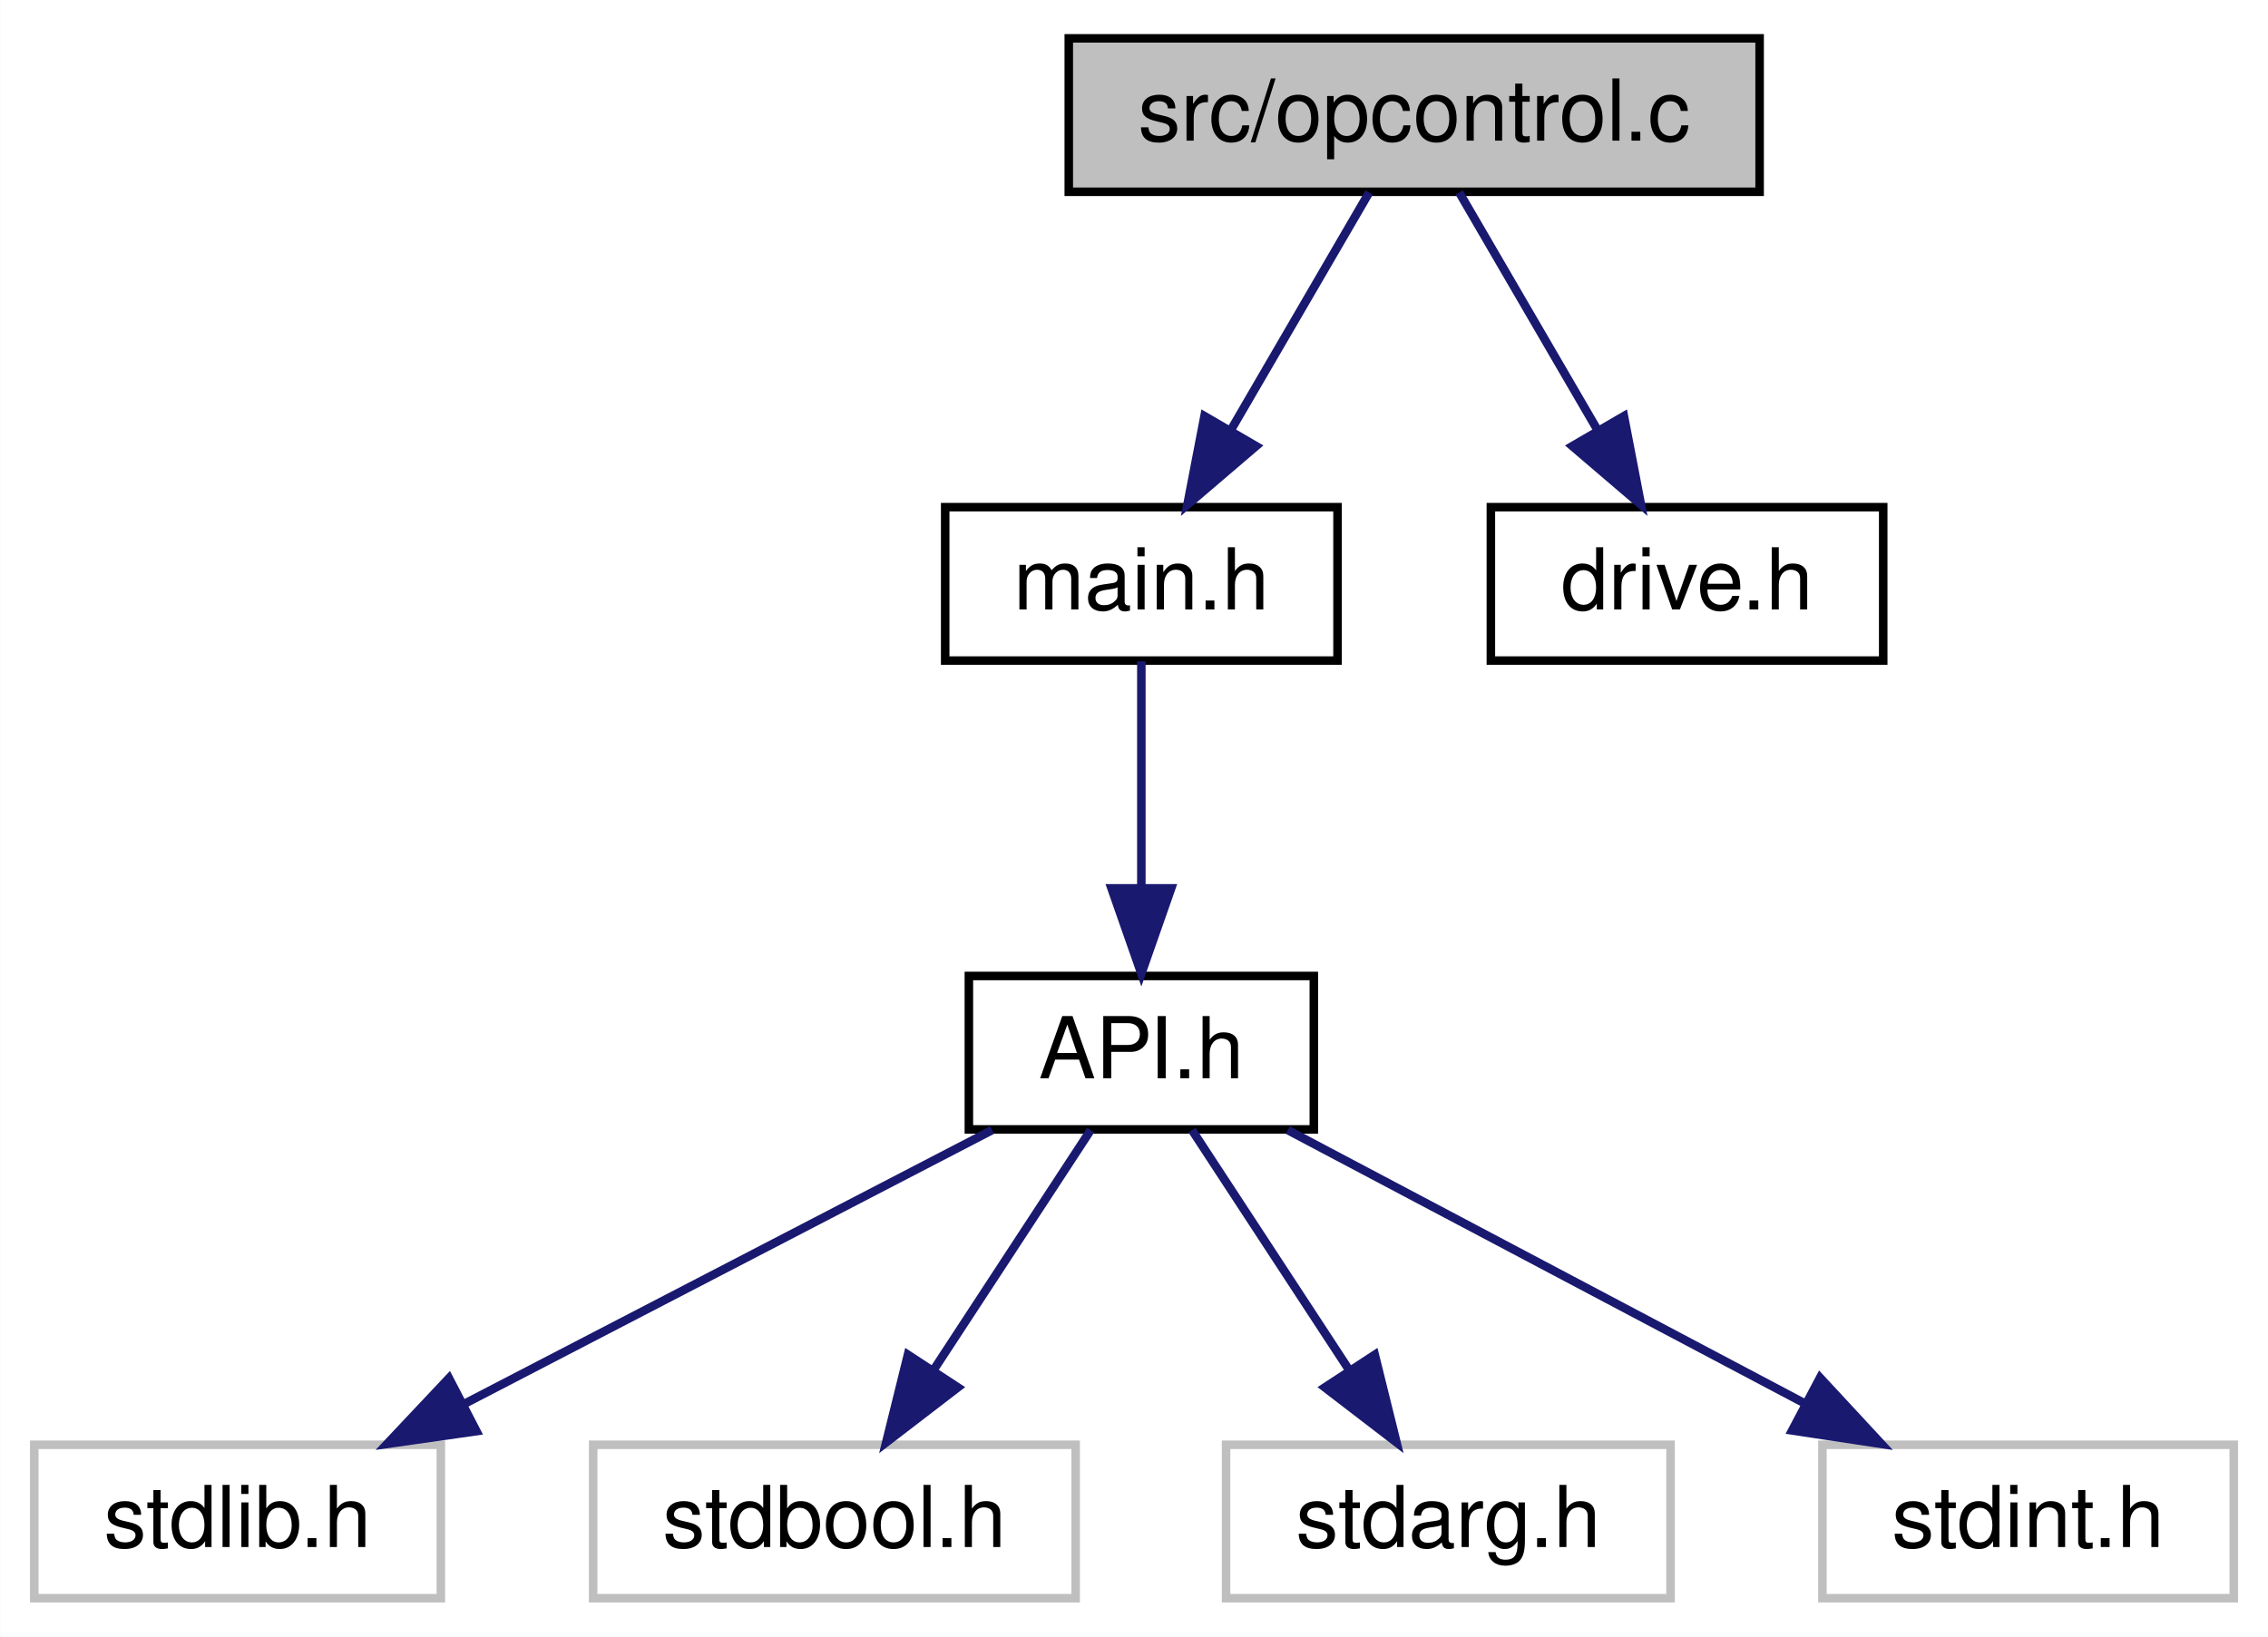
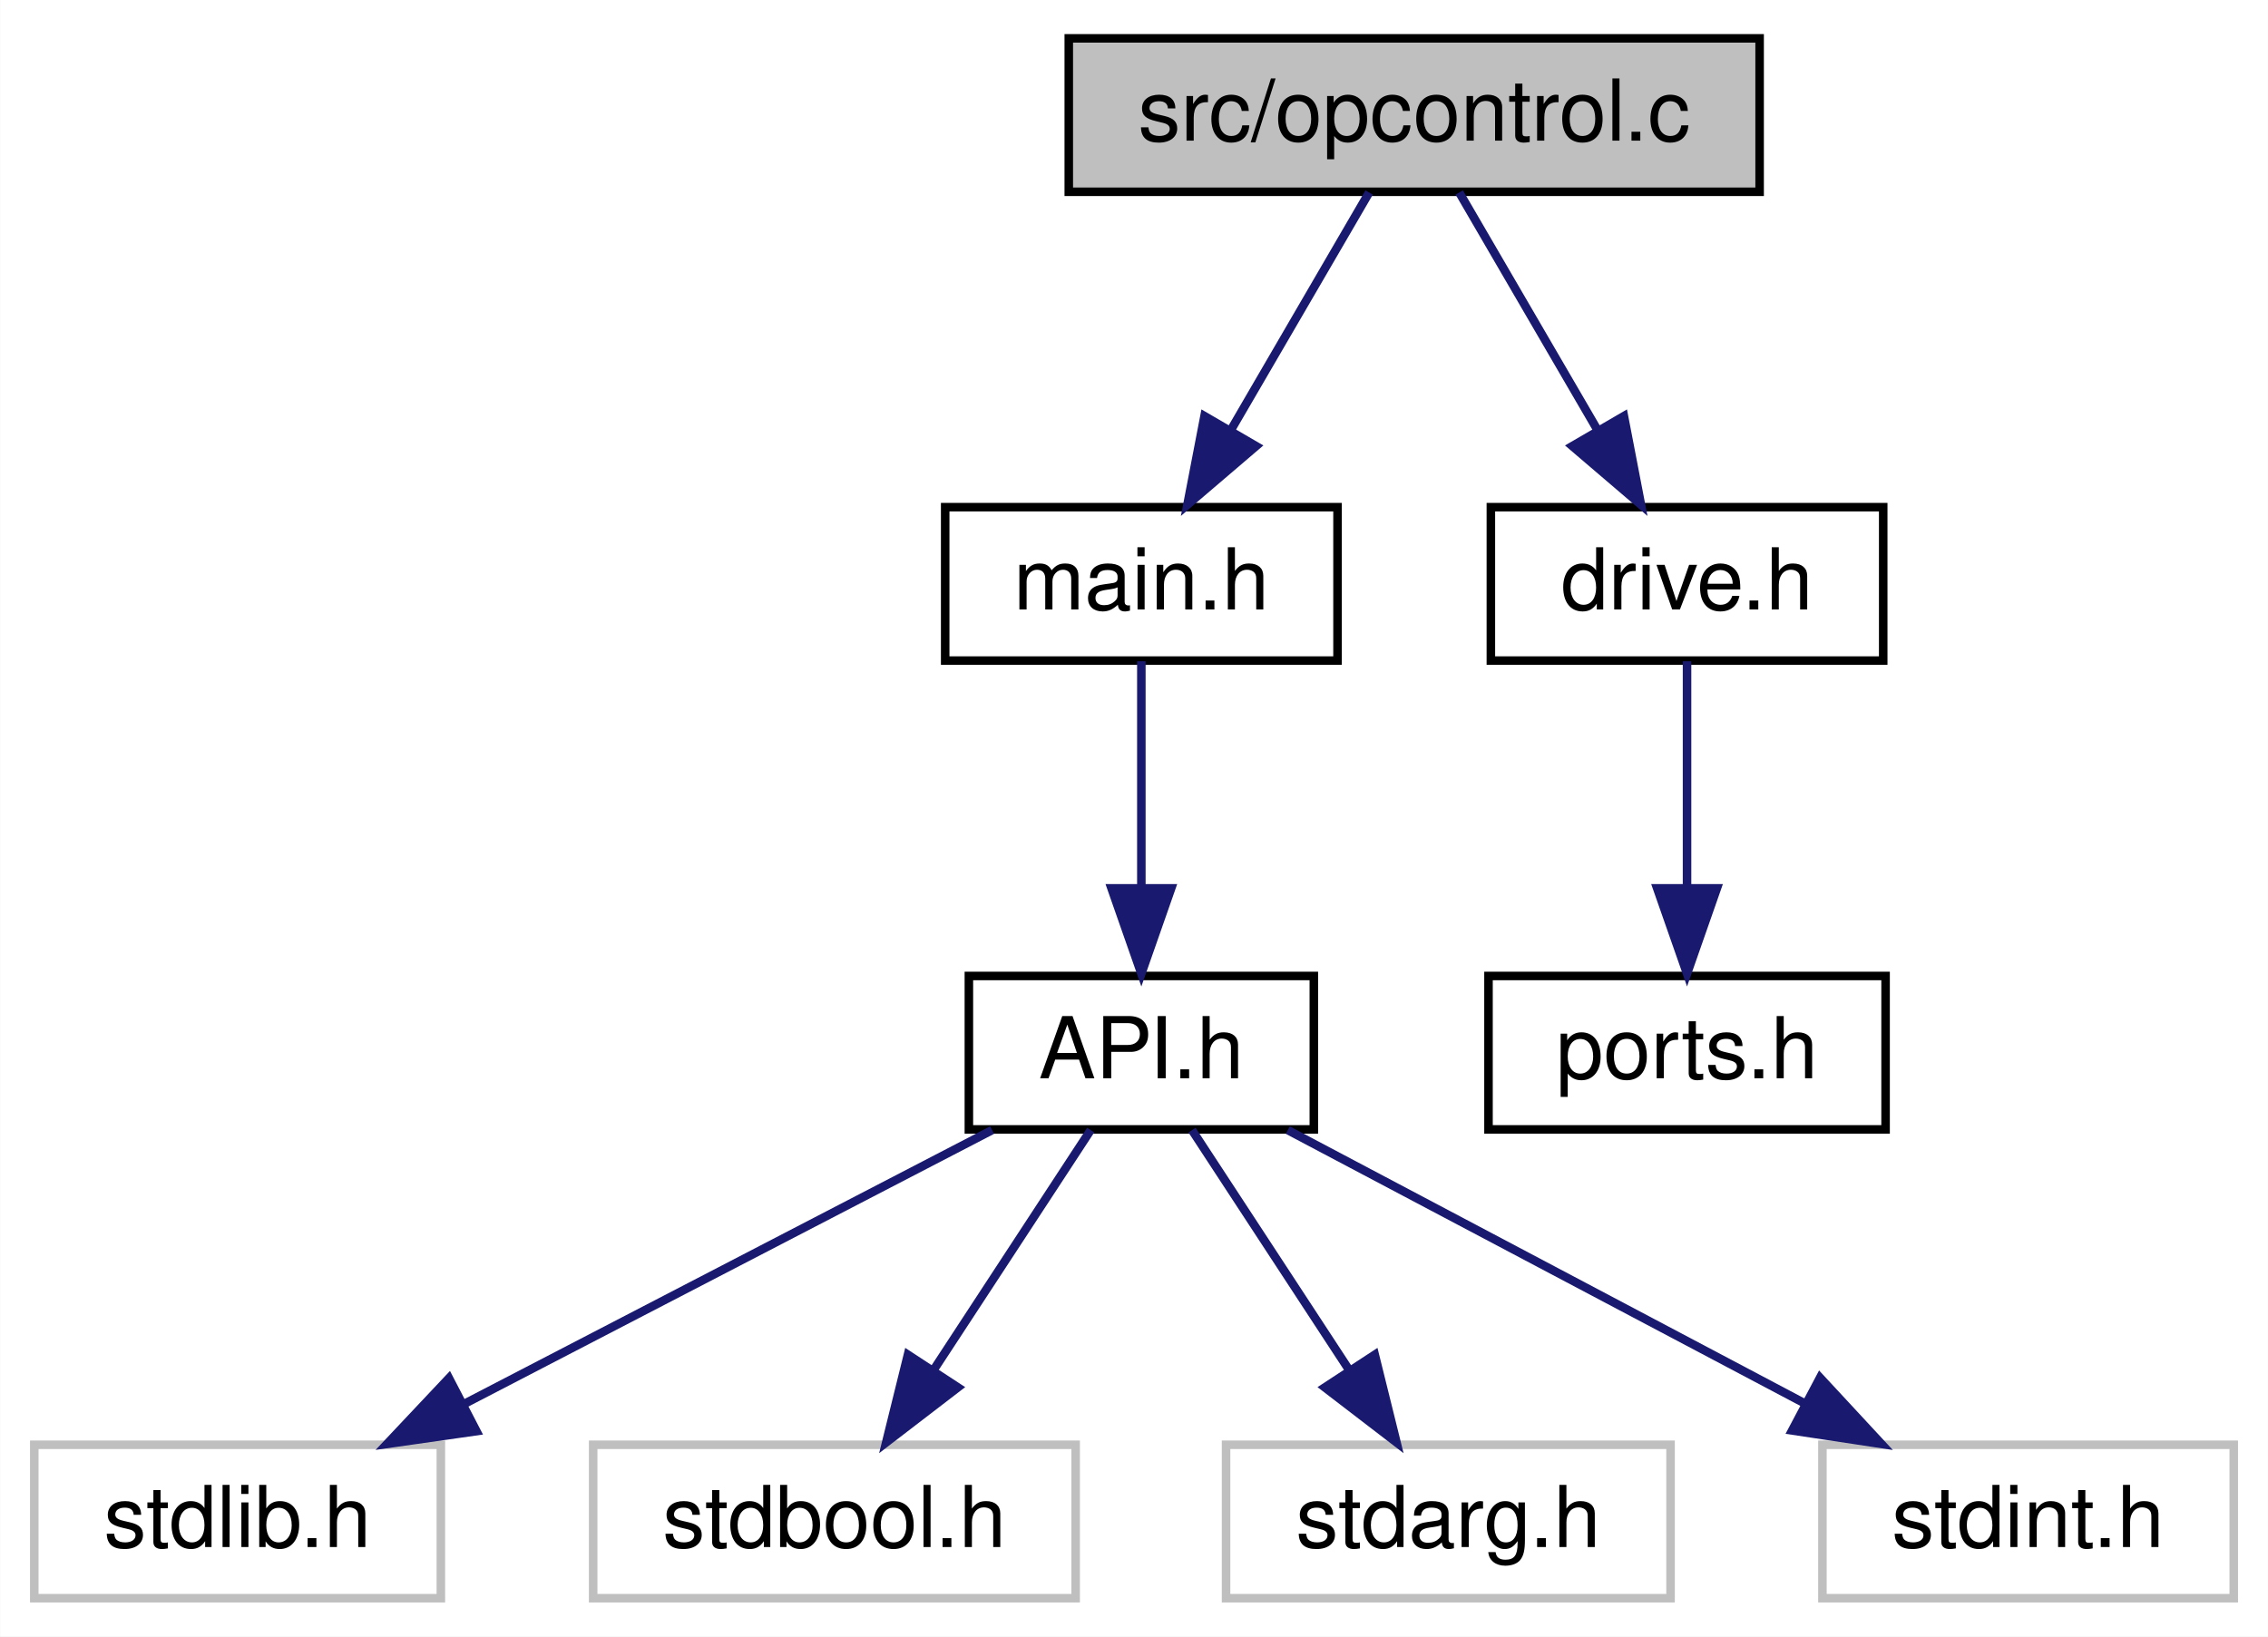
<svg xmlns="http://www.w3.org/2000/svg" xmlns:xlink="http://www.w3.org/1999/xlink" width="266pt" height="192pt" viewBox="0.00 0.00 265.96 192.00">
  <g id="graph0" class="graph" transform="scale(1 1) rotate(0) translate(4 188)">
    <polygon fill="#ffffff" stroke="transparent" points="-4,4 -4,-188 261.963,-188 261.963,4 -4,4" />
    <g id="node1" class="node">
      <polygon fill="#bfbfbf" stroke="#000000" points="121.33,-165.5 121.33,-183.5 202.355,-183.5 202.355,-165.5 121.33,-165.5" />
      <text text-anchor="middle" x="161.842" y="-171.5" font-family="Helvetica,sans-Serif" font-size="10.00" fill="#000000">src/opcontrol.c</text>
    </g>
    <g id="node2" class="node">
      <g id="a_node2">
        <a xlink:href="main_8h.html" target="_top" xlink:title="Header file for global functions. ">
          <polygon fill="#ffffff" stroke="#000000" points="106.835,-110.5 106.835,-128.5 152.85,-128.5 152.85,-110.5 106.835,-110.5" />
          <text text-anchor="middle" x="129.842" y="-116.5" font-family="Helvetica,sans-Serif" font-size="10.00" fill="#000000">main.h</text>
        </a>
      </g>
    </g>
    <g id="edge1" class="edge">
      <path fill="none" stroke="#191970" d="M156.558,-165.418C152.184,-157.9 145.832,-146.983 140.42,-137.68" />
      <polygon fill="#191970" stroke="#191970" points="143.295,-135.663 135.241,-128.78 137.245,-139.183 143.295,-135.663" />
    </g>
    <g id="node8" class="node">
      <g id="a_node8">
        <a xlink:href="drive_8h.html" target="_top" xlink:title="Drive base definitions and eumerations. ">
          <polygon fill="#ffffff" stroke="#000000" points="170.835,-110.5 170.835,-128.5 216.85,-128.5 216.85,-110.5 170.835,-110.5" />
          <text text-anchor="middle" x="193.842" y="-116.5" font-family="Helvetica,sans-Serif" font-size="10.00" fill="#000000">drive.h</text>
        </a>
      </g>
    </g>
    <g id="edge7" class="edge">
      <path fill="none" stroke="#191970" d="M167.126,-165.418C171.501,-157.9 177.852,-146.983 183.265,-137.68" />
      <polygon fill="#191970" stroke="#191970" points="186.44,-139.183 188.443,-128.78 180.389,-135.663 186.44,-139.183" />
    </g>
    <g id="node3" class="node">
      <g id="a_node3">
        <a xlink:href="_a_p_i_8h.html" target="_top" xlink:title="Provides the high-level user functionality intended for use by typical VEX Cortex programmers...">
          <polygon fill="#ffffff" stroke="#000000" points="109.613,-55.5 109.613,-73.5 150.071,-73.5 150.071,-55.5 109.613,-55.5" />
          <text text-anchor="middle" x="129.842" y="-61.5" font-family="Helvetica,sans-Serif" font-size="10.00" fill="#000000">API.h</text>
        </a>
      </g>
    </g>
    <g id="edge2" class="edge">
      <path fill="none" stroke="#191970" d="M129.842,-110.418C129.842,-103.216 129.842,-92.896 129.842,-83.863" />
      <polygon fill="#191970" stroke="#191970" points="133.342,-83.779 129.842,-73.779 126.342,-83.779 133.342,-83.779" />
    </g>
    <g id="node4" class="node">
      <polygon fill="#ffffff" stroke="#bfbfbf" points="0,-.5 0,-18.5 47.685,-18.5 47.685,-.5 0,-.5" />
      <text text-anchor="middle" x="23.842" y="-6.5" font-family="Helvetica,sans-Serif" font-size="10.00" fill="#000000">stdlib.h</text>
    </g>
    <g id="edge3" class="edge">
      <path fill="none" stroke="#191970" d="M112.338,-55.418C95.46,-46.66 69.694,-33.291 50.309,-23.233" />
      <polygon fill="#191970" stroke="#191970" points="51.86,-20.095 41.372,-18.596 48.636,-26.308 51.86,-20.095" />
    </g>
    <g id="node5" class="node">
      <polygon fill="#ffffff" stroke="#bfbfbf" points="65.549,-.5 65.549,-18.5 122.135,-18.5 122.135,-.5 65.549,-.5" />
      <text text-anchor="middle" x="93.842" y="-6.5" font-family="Helvetica,sans-Serif" font-size="10.00" fill="#000000">stdbool.h</text>
    </g>
    <g id="edge4" class="edge">
      <path fill="none" stroke="#191970" d="M123.898,-55.418C118.925,-47.821 111.68,-36.753 105.55,-27.387" />
      <polygon fill="#191970" stroke="#191970" points="108.321,-25.23 99.916,-18.779 102.464,-29.063 108.321,-25.23" />
    </g>
    <g id="node6" class="node">
      <polygon fill="#ffffff" stroke="#bfbfbf" points="139.776,-.5 139.776,-18.5 191.909,-18.5 191.909,-.5 139.776,-.5" />
      <text text-anchor="middle" x="165.842" y="-6.5" font-family="Helvetica,sans-Serif" font-size="10.00" fill="#000000">stdarg.h</text>
    </g>
    <g id="edge5" class="edge">
      <path fill="none" stroke="#191970" d="M135.787,-55.418C140.76,-47.821 148.004,-36.753 154.135,-27.387" />
      <polygon fill="#191970" stroke="#191970" points="157.22,-29.063 159.768,-18.779 151.363,-25.23 157.22,-29.063" />
    </g>
    <g id="node7" class="node">
      <polygon fill="#ffffff" stroke="#bfbfbf" points="209.722,-.5 209.722,-18.5 257.963,-18.5 257.963,-.5 209.722,-.5" />
      <text text-anchor="middle" x="233.842" y="-6.5" font-family="Helvetica,sans-Serif" font-size="10.00" fill="#000000">stdint.h</text>
    </g>
    <g id="edge6" class="edge">
      <path fill="none" stroke="#191970" d="M147.016,-55.418C163.5,-46.7 188.626,-33.412 207.615,-23.37" />
      <polygon fill="#191970" stroke="#191970" points="209.44,-26.365 216.643,-18.596 206.167,-20.177 209.44,-26.365" />
    </g>
+     <g id="node9" class="node">
+       <g id="a_node9">
+         <a xlink:href="ports_8h.html" target="_top" xlink:title="contains port macros for sensors ">
+           <polygon fill="#ffffff" stroke="#000000" points="170.557,-55.5 170.557,-73.5 217.128,-73.5 217.128,-55.5 170.557,-55.5" />
+           <text text-anchor="middle" x="193.842" y="-61.5" font-family="Helvetica,sans-Serif" font-size="10.00" fill="#000000">ports.h</text>
+         </a>
+       </g>
+     </g>
+     <g id="edge8" class="edge">
+       <path fill="none" stroke="#191970" d="M193.842,-110.418C193.842,-103.216 193.842,-92.896 193.842,-83.863" />
+       <polygon fill="#191970" stroke="#191970" points="197.342,-83.779 193.842,-73.779 190.342,-83.779 197.342,-83.779" />
+     </g>
  </g>
</svg>
